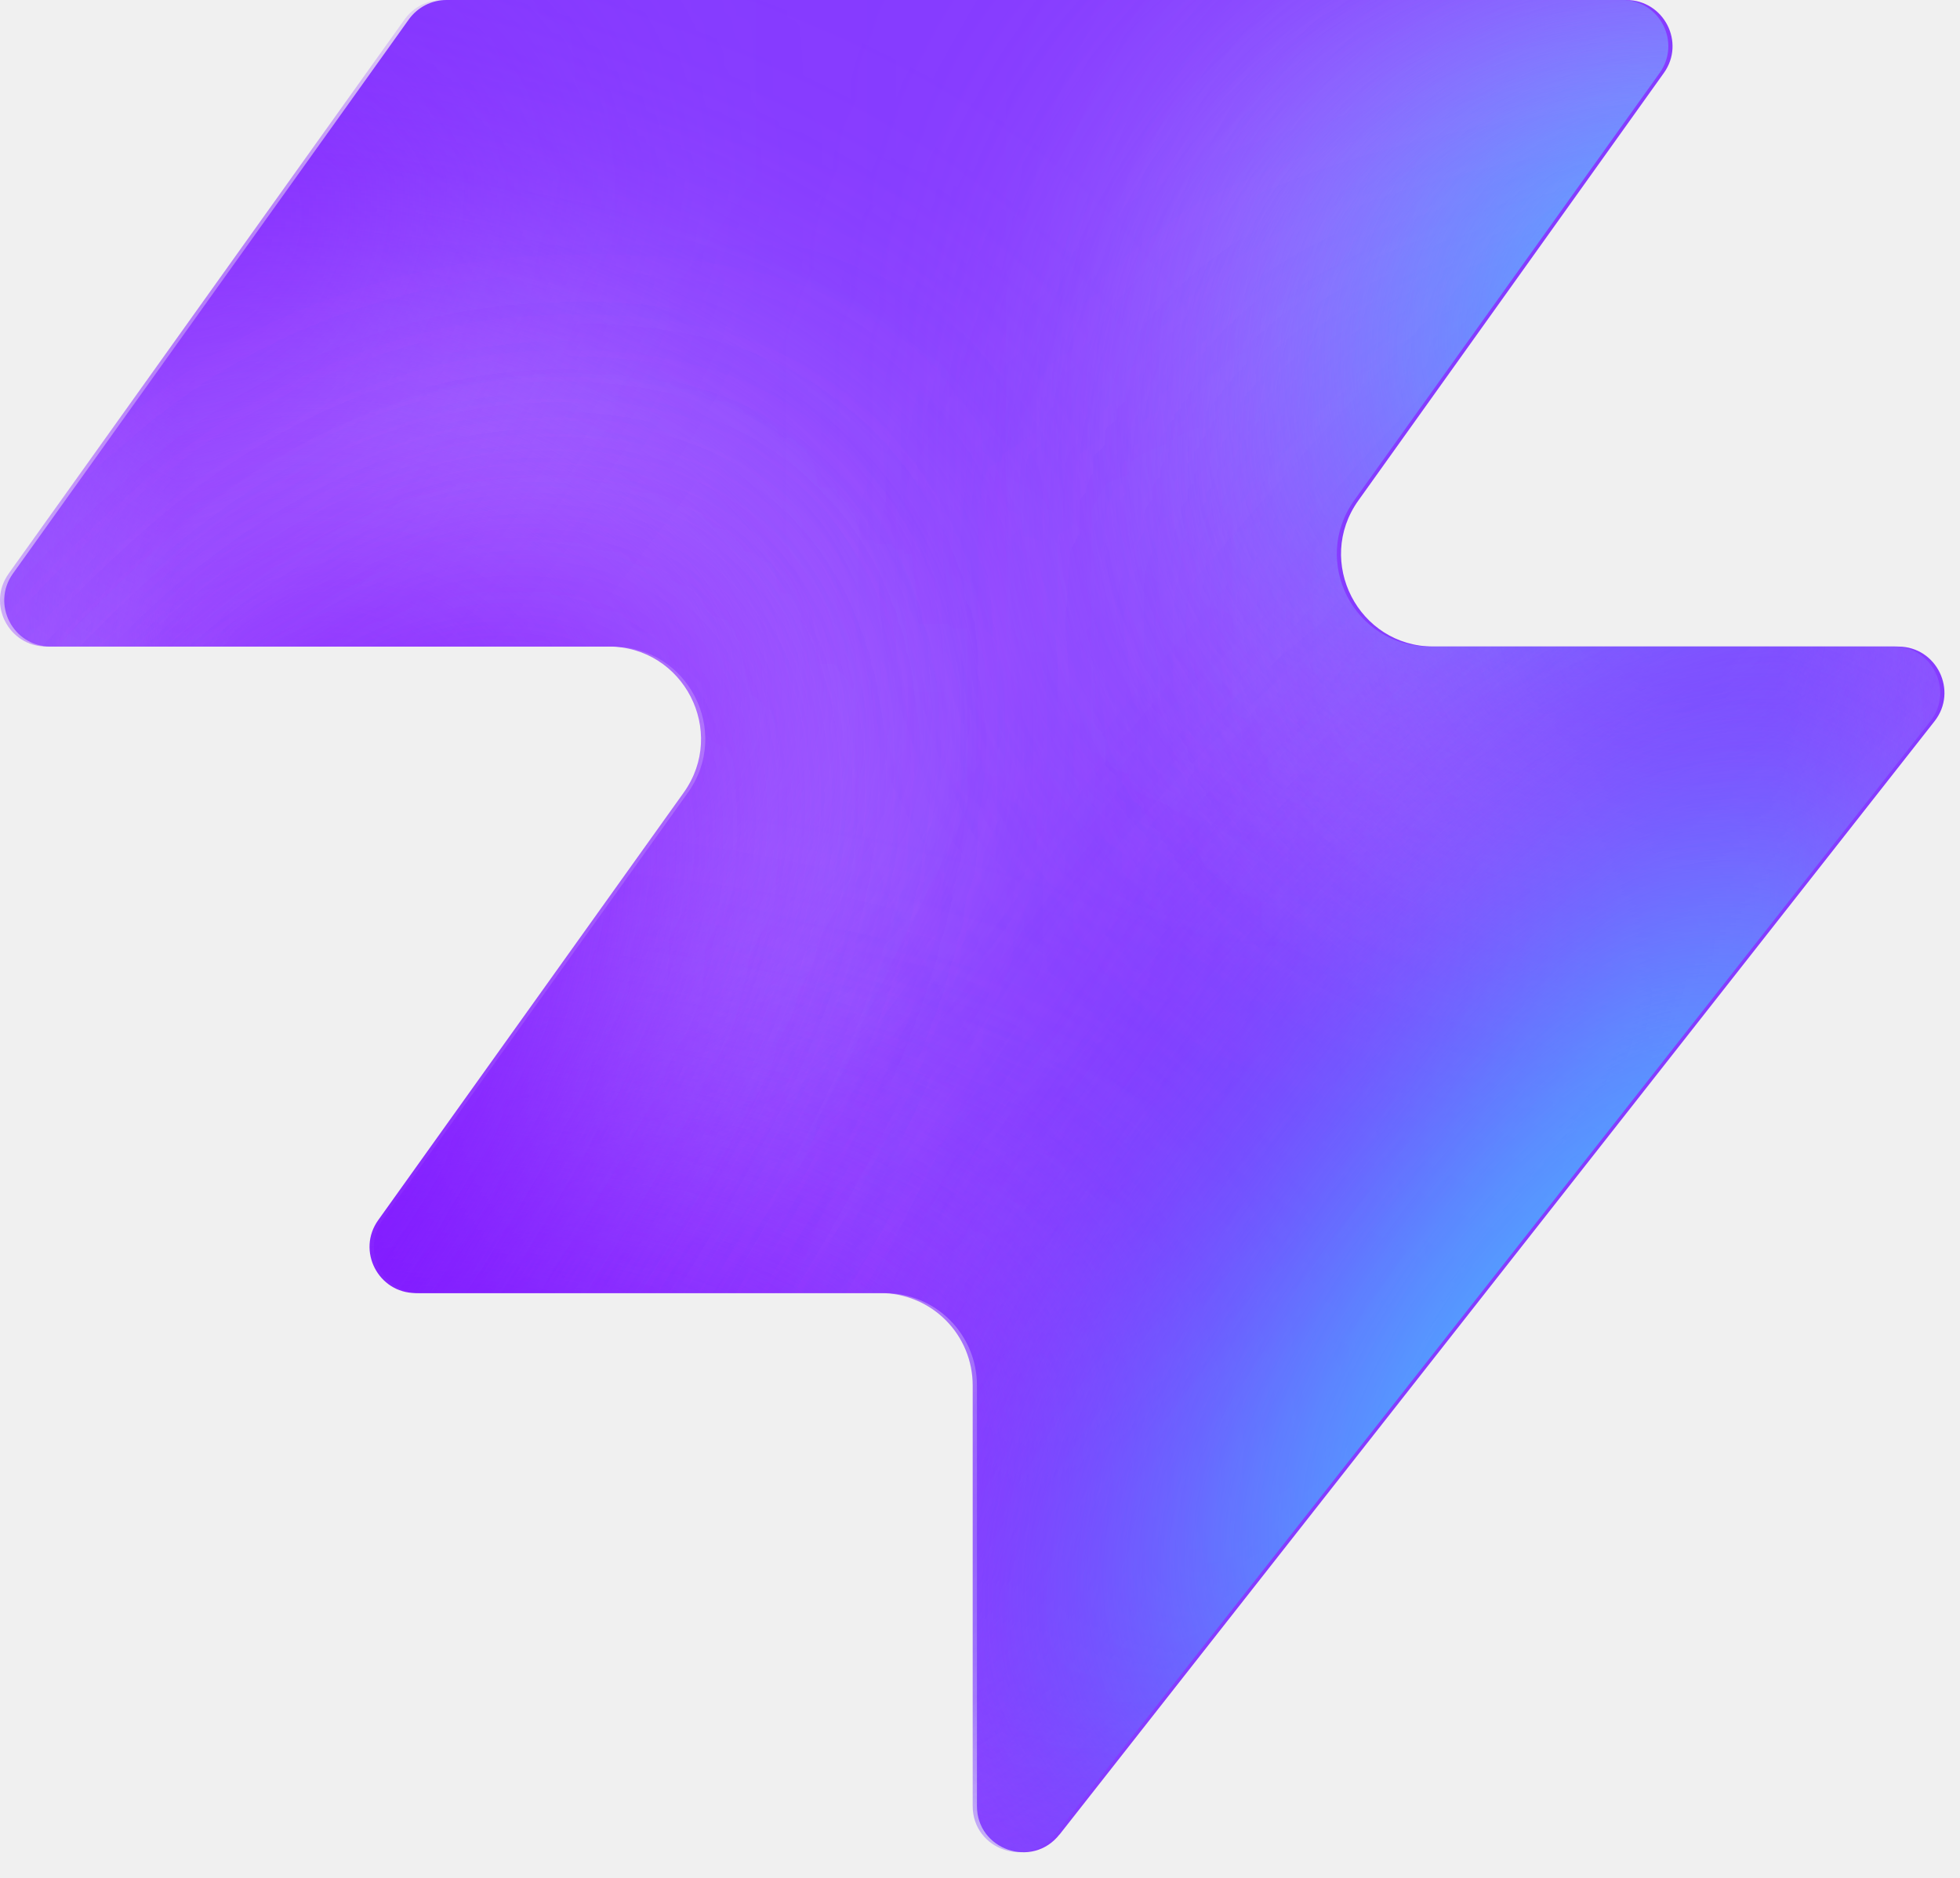
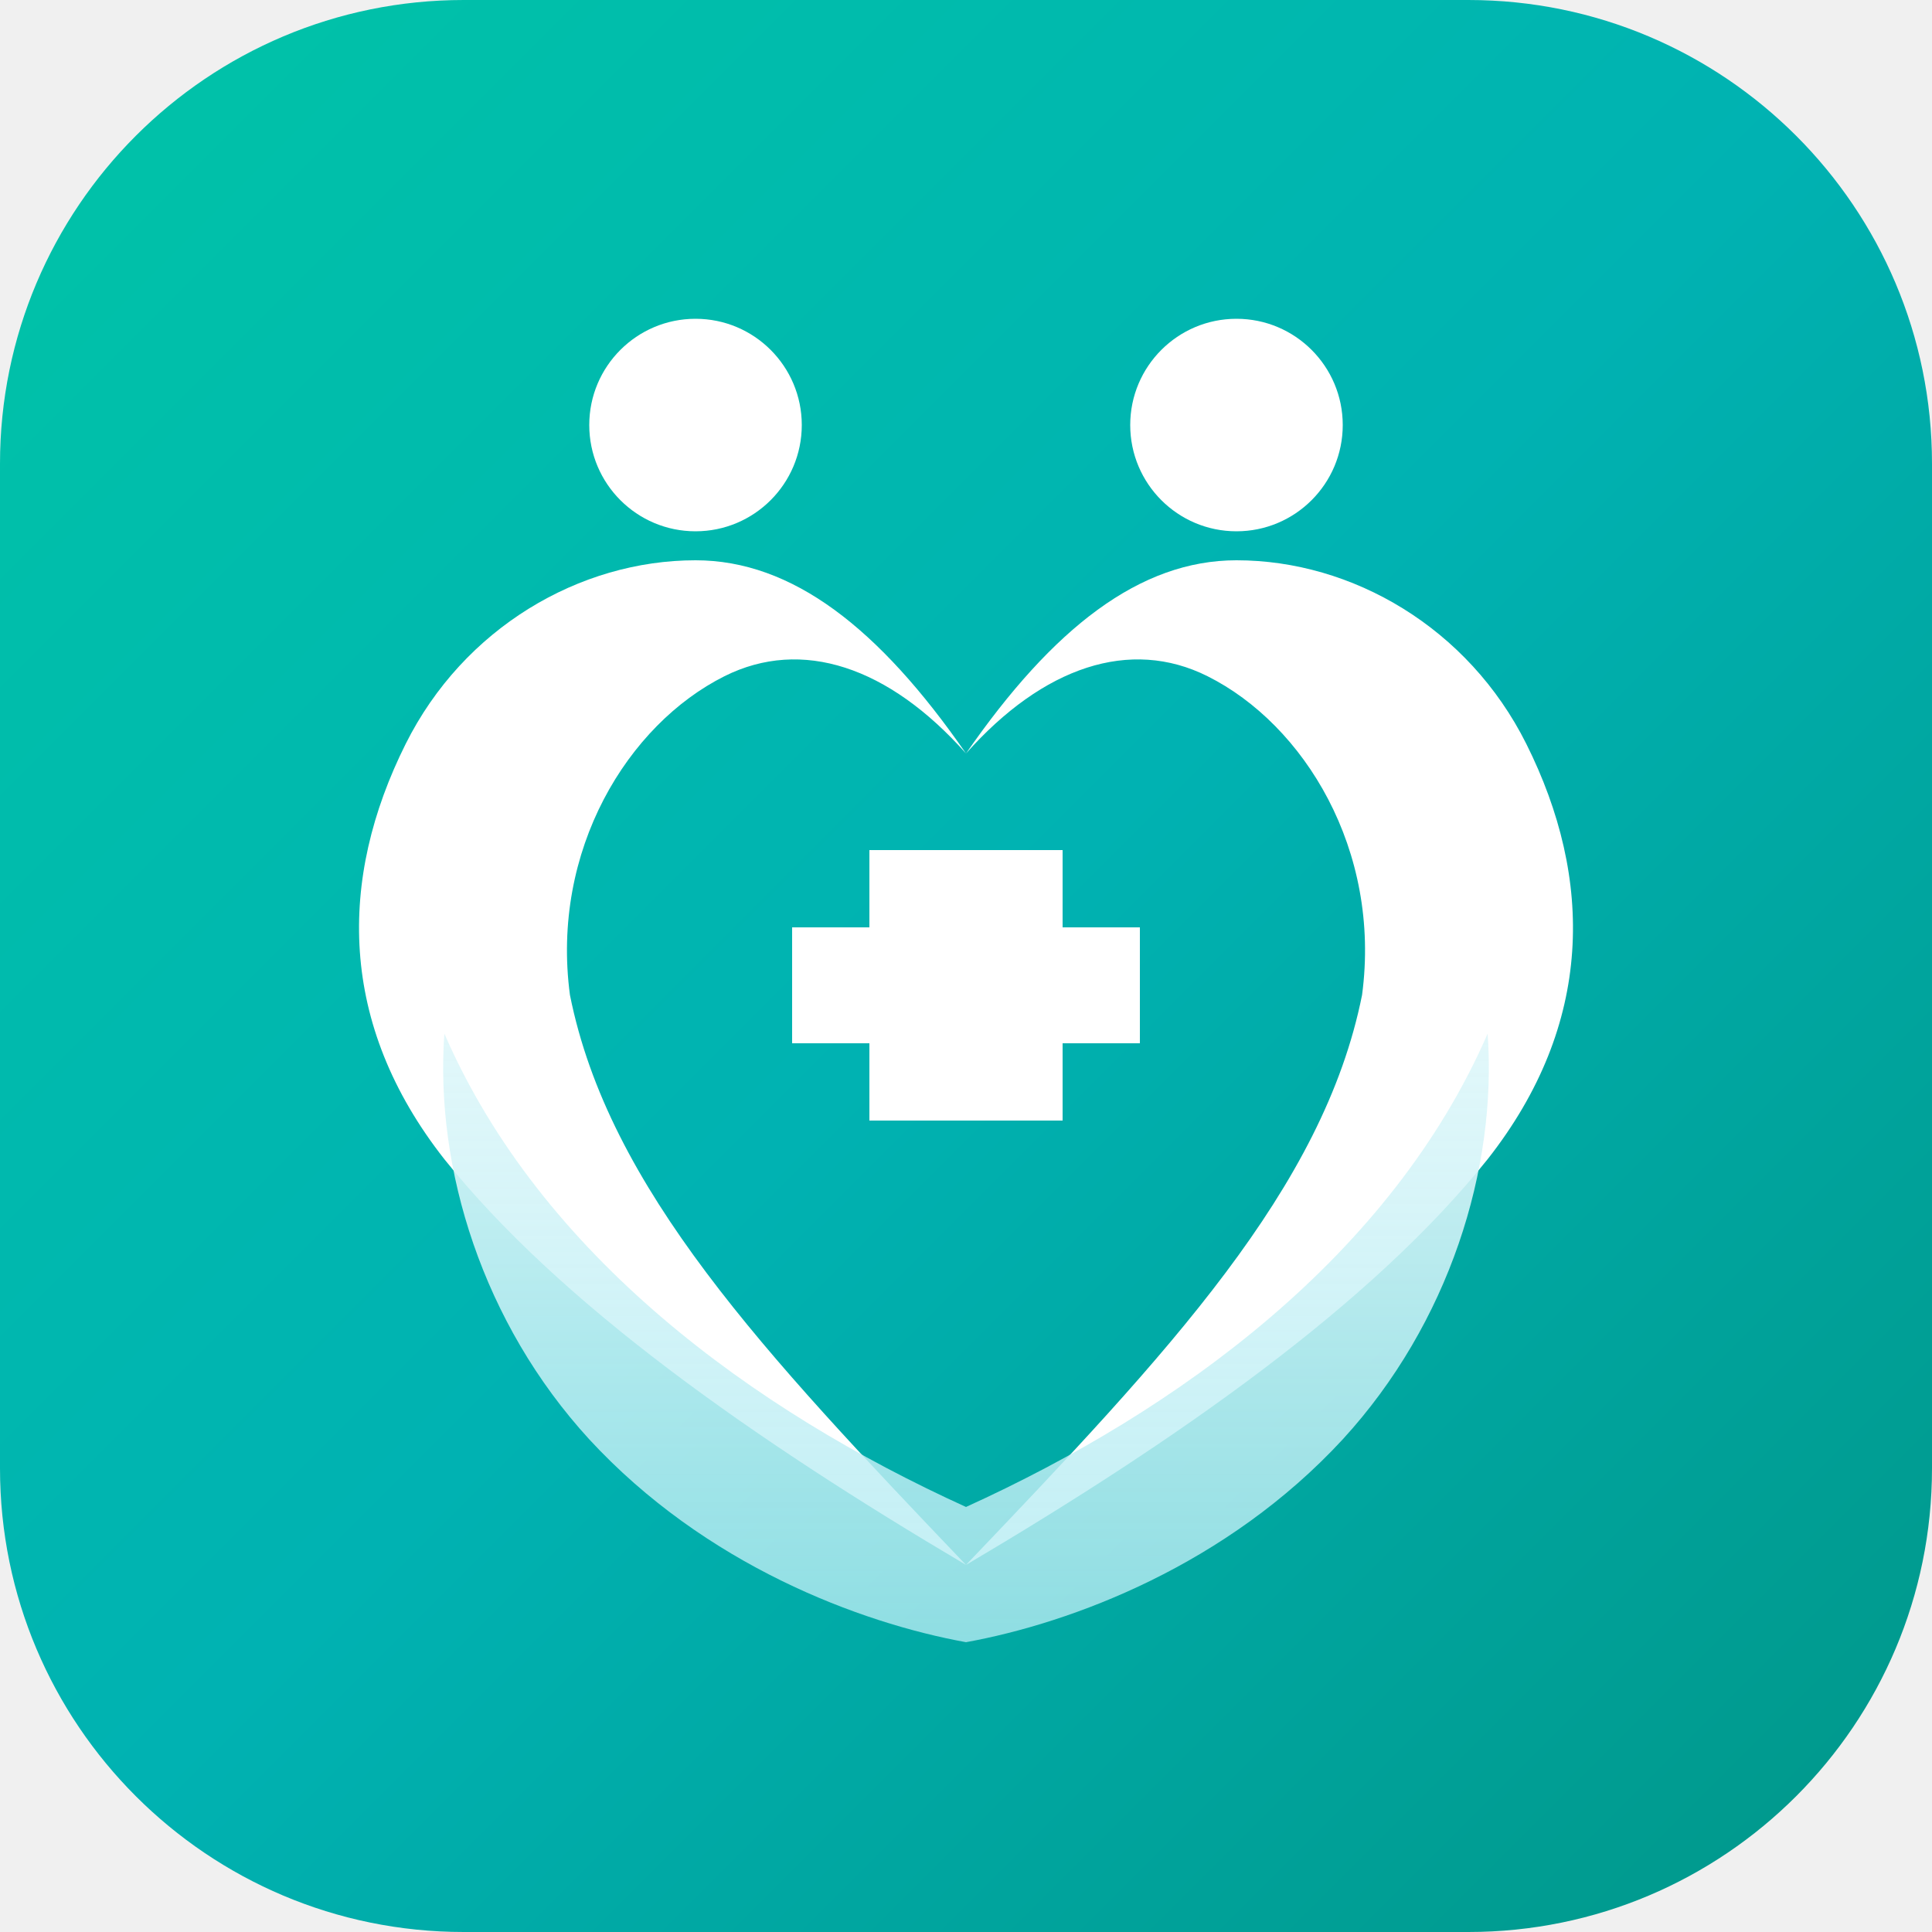
- <svg xmlns="http://www.w3.org/2000/svg" width="48" height="46" fill="none" viewBox="0 0 48 46">
-   <path fill="#863bff" d="M25.946 44.938c-.664.845-2.021.375-2.021-.698V33.937a2.26 2.26 0 0 0-2.262-2.262H10.287c-.92 0-1.456-1.04-.92-1.788l7.48-10.471c1.07-1.497 0-3.578-1.842-3.578H1.237c-.92 0-1.456-1.04-.92-1.788L10.013.474c.214-.297.556-.474.92-.474h28.894c.92 0 1.456 1.04.92 1.788l-7.48 10.471c-1.07 1.498 0 3.579 1.842 3.579h11.377c.943 0 1.473 1.088.89 1.83L25.947 44.94z" style="fill:#863bff;fill:color(display-p3 .525 .23 1);fill-opacity:1" />
-   <mask id="a" width="48" height="46" x="0" y="0" maskUnits="userSpaceOnUse" style="mask-type:alpha">
-     <path fill="#000" d="M25.842 44.938c-.664.844-2.021.375-2.021-.698V33.937a2.26 2.26 0 0 0-2.262-2.262H10.183c-.92 0-1.456-1.04-.92-1.788l7.48-10.471c1.07-1.498 0-3.579-1.842-3.579H1.133c-.92 0-1.456-1.04-.92-1.787L9.91.473c.214-.297.556-.474.92-.474h28.894c.92 0 1.456 1.04.92 1.788l-7.48 10.471c-1.07 1.498 0 3.578 1.842 3.578h11.377c.943 0 1.473 1.088.89 1.832L25.843 44.94z" style="fill:#000;fill-opacity:1" />
-   </mask>
-   <g mask="url(#a)">
-     <g filter="url(#b)">
-       <ellipse cx="5.508" cy="14.704" fill="#ede6ff" rx="5.508" ry="14.704" style="fill:#ede6ff;fill:color(display-p3 .927 .903 1);fill-opacity:1" transform="matrix(.00324 1 1 -.00324 -4.47 31.516)" />
-     </g>
-     <g filter="url(#c)">
-       <ellipse cx="10.399" cy="29.851" fill="#ede6ff" rx="10.399" ry="29.851" style="fill:#ede6ff;fill:color(display-p3 .927 .903 1);fill-opacity:1" transform="matrix(.00324 1 1 -.00324 -39.328 7.883)" />
-     </g>
-     <g filter="url(#d)">
-       <ellipse cx="5.508" cy="30.487" fill="#7e14ff" rx="5.508" ry="30.487" style="fill:#7e14ff;fill:color(display-p3 .492 .077 1);fill-opacity:1" transform="rotate(89.814 -25.913 -14.639)scale(1 -1)" />
-     </g>
-     <g filter="url(#e)">
-       <ellipse cx="5.508" cy="30.599" fill="#7e14ff" rx="5.508" ry="30.599" style="fill:#7e14ff;fill:color(display-p3 .492 .077 1);fill-opacity:1" transform="rotate(89.814 -32.644 -3.334)scale(1 -1)" />
-     </g>
-     <g filter="url(#f)">
-       <ellipse cx="5.508" cy="30.599" fill="#7e14ff" rx="5.508" ry="30.599" style="fill:#7e14ff;fill:color(display-p3 .492 .077 1);fill-opacity:1" transform="matrix(.00324 1 1 -.00324 -34.34 30.47)" />
-     </g>
-     <g filter="url(#g)">
-       <ellipse cx="14.072" cy="22.078" fill="#ede6ff" rx="14.072" ry="22.078" style="fill:#ede6ff;fill:color(display-p3 .927 .903 1);fill-opacity:1" transform="rotate(93.35 24.506 48.493)scale(-1 1)" />
-     </g>
-     <g filter="url(#h)">
-       <ellipse cx="3.47" cy="21.501" fill="#7e14ff" rx="3.47" ry="21.501" style="fill:#7e14ff;fill:color(display-p3 .492 .077 1);fill-opacity:1" transform="rotate(89.009 28.708 47.59)scale(-1 1)" />
-     </g>
-     <g filter="url(#i)">
-       <ellipse cx="3.47" cy="21.501" fill="#7e14ff" rx="3.47" ry="21.501" style="fill:#7e14ff;fill:color(display-p3 .492 .077 1);fill-opacity:1" transform="rotate(89.009 28.708 47.59)scale(-1 1)" />
-     </g>
-     <g filter="url(#j)">
-       <ellipse cx=".387" cy="8.972" fill="#7e14ff" rx="4.407" ry="29.108" style="fill:#7e14ff;fill:color(display-p3 .492 .077 1);fill-opacity:1" transform="rotate(39.51 .387 8.972)" />
-     </g>
-     <g filter="url(#k)">
-       <ellipse cx="47.523" cy="-6.092" fill="#7e14ff" rx="4.407" ry="29.108" style="fill:#7e14ff;fill:color(display-p3 .492 .077 1);fill-opacity:1" transform="rotate(37.892 47.523 -6.092)" />
-     </g>
-     <g filter="url(#l)">
-       <ellipse cx="41.412" cy="6.333" fill="#47bfff" rx="5.971" ry="9.665" style="fill:#47bfff;fill:color(display-p3 .28 .748 1);fill-opacity:1" transform="rotate(37.892 41.412 6.333)" />
-     </g>
-     <g filter="url(#m)">
-       <ellipse cx="-1.879" cy="38.332" fill="#7e14ff" rx="4.407" ry="29.108" style="fill:#7e14ff;fill:color(display-p3 .492 .077 1);fill-opacity:1" transform="rotate(37.892 -1.88 38.332)" />
-     </g>
-     <g filter="url(#n)">
-       <ellipse cx="-1.879" cy="38.332" fill="#7e14ff" rx="4.407" ry="29.108" style="fill:#7e14ff;fill:color(display-p3 .492 .077 1);fill-opacity:1" transform="rotate(37.892 -1.88 38.332)" />
-     </g>
-     <g filter="url(#o)">
-       <ellipse cx="35.651" cy="29.907" fill="#7e14ff" rx="4.407" ry="29.108" style="fill:#7e14ff;fill:color(display-p3 .492 .077 1);fill-opacity:1" transform="rotate(37.892 35.651 29.907)" />
-     </g>
-     <g filter="url(#p)">
-       <ellipse cx="38.418" cy="32.4" fill="#47bfff" rx="5.971" ry="15.297" style="fill:#47bfff;fill:color(display-p3 .28 .748 1);fill-opacity:1" transform="rotate(37.892 38.418 32.4)" />
-     </g>
-   </g>
+ <svg xmlns="http://www.w3.org/2000/svg" viewBox="0 0 100 100" width="512" height="512">
  <defs>
-     <filter id="b" width="60.045" height="41.654" x="-19.77" y="16.149" color-interpolation-filters="sRGB" filterUnits="userSpaceOnUse">
-       <feFlood flood-opacity="0" result="BackgroundImageFix" />
-       <feBlend in="SourceGraphic" in2="BackgroundImageFix" result="shape" />
-       <feGaussianBlur result="effect1_foregroundBlur_2002_17158" stdDeviation="7.659" />
-     </filter>
-     <filter id="c" width="90.34" height="51.437" x="-54.613" y="-7.533" color-interpolation-filters="sRGB" filterUnits="userSpaceOnUse">
-       <feFlood flood-opacity="0" result="BackgroundImageFix" />
-       <feBlend in="SourceGraphic" in2="BackgroundImageFix" result="shape" />
-       <feGaussianBlur result="effect1_foregroundBlur_2002_17158" stdDeviation="7.659" />
-     </filter>
-     <filter id="d" width="79.355" height="29.4" x="-49.64" y="2.03" color-interpolation-filters="sRGB" filterUnits="userSpaceOnUse">
-       <feFlood flood-opacity="0" result="BackgroundImageFix" />
-       <feBlend in="SourceGraphic" in2="BackgroundImageFix" result="shape" />
-       <feGaussianBlur result="effect1_foregroundBlur_2002_17158" stdDeviation="4.596" />
-     </filter>
-     <filter id="e" width="79.579" height="29.4" x="-45.045" y="20.029" color-interpolation-filters="sRGB" filterUnits="userSpaceOnUse">
-       <feFlood flood-opacity="0" result="BackgroundImageFix" />
-       <feBlend in="SourceGraphic" in2="BackgroundImageFix" result="shape" />
-       <feGaussianBlur result="effect1_foregroundBlur_2002_17158" stdDeviation="4.596" />
-     </filter>
-     <filter id="f" width="79.579" height="29.4" x="-43.513" y="21.178" color-interpolation-filters="sRGB" filterUnits="userSpaceOnUse">
-       <feFlood flood-opacity="0" result="BackgroundImageFix" />
-       <feBlend in="SourceGraphic" in2="BackgroundImageFix" result="shape" />
-       <feGaussianBlur result="effect1_foregroundBlur_2002_17158" stdDeviation="4.596" />
-     </filter>
-     <filter id="g" width="74.749" height="58.852" x="15.756" y="-17.901" color-interpolation-filters="sRGB" filterUnits="userSpaceOnUse">
-       <feFlood flood-opacity="0" result="BackgroundImageFix" />
-       <feBlend in="SourceGraphic" in2="BackgroundImageFix" result="shape" />
-       <feGaussianBlur result="effect1_foregroundBlur_2002_17158" stdDeviation="7.659" />
-     </filter>
-     <filter id="h" width="61.377" height="25.362" x="23.548" y="2.284" color-interpolation-filters="sRGB" filterUnits="userSpaceOnUse">
-       <feFlood flood-opacity="0" result="BackgroundImageFix" />
-       <feBlend in="SourceGraphic" in2="BackgroundImageFix" result="shape" />
-       <feGaussianBlur result="effect1_foregroundBlur_2002_17158" stdDeviation="4.596" />
-     </filter>
-     <filter id="i" width="61.377" height="25.362" x="23.548" y="2.284" color-interpolation-filters="sRGB" filterUnits="userSpaceOnUse">
-       <feFlood flood-opacity="0" result="BackgroundImageFix" />
-       <feBlend in="SourceGraphic" in2="BackgroundImageFix" result="shape" />
-       <feGaussianBlur result="effect1_foregroundBlur_2002_17158" stdDeviation="4.596" />
-     </filter>
-     <filter id="j" width="56.045" height="63.649" x="-27.636" y="-22.853" color-interpolation-filters="sRGB" filterUnits="userSpaceOnUse">
-       <feFlood flood-opacity="0" result="BackgroundImageFix" />
-       <feBlend in="SourceGraphic" in2="BackgroundImageFix" result="shape" />
-       <feGaussianBlur result="effect1_foregroundBlur_2002_17158" stdDeviation="4.596" />
-     </filter>
-     <filter id="k" width="54.814" height="64.646" x="20.116" y="-38.415" color-interpolation-filters="sRGB" filterUnits="userSpaceOnUse">
-       <feFlood flood-opacity="0" result="BackgroundImageFix" />
-       <feBlend in="SourceGraphic" in2="BackgroundImageFix" result="shape" />
-       <feGaussianBlur result="effect1_foregroundBlur_2002_17158" stdDeviation="4.596" />
-     </filter>
-     <filter id="l" width="33.541" height="35.313" x="24.641" y="-11.323" color-interpolation-filters="sRGB" filterUnits="userSpaceOnUse">
-       <feFlood flood-opacity="0" result="BackgroundImageFix" />
-       <feBlend in="SourceGraphic" in2="BackgroundImageFix" result="shape" />
-       <feGaussianBlur result="effect1_foregroundBlur_2002_17158" stdDeviation="4.596" />
-     </filter>
-     <filter id="m" width="54.814" height="64.646" x="-29.286" y="6.009" color-interpolation-filters="sRGB" filterUnits="userSpaceOnUse">
-       <feFlood flood-opacity="0" result="BackgroundImageFix" />
-       <feBlend in="SourceGraphic" in2="BackgroundImageFix" result="shape" />
-       <feGaussianBlur result="effect1_foregroundBlur_2002_17158" stdDeviation="4.596" />
-     </filter>
-     <filter id="n" width="54.814" height="64.646" x="-29.286" y="6.009" color-interpolation-filters="sRGB" filterUnits="userSpaceOnUse">
-       <feFlood flood-opacity="0" result="BackgroundImageFix" />
-       <feBlend in="SourceGraphic" in2="BackgroundImageFix" result="shape" />
-       <feGaussianBlur result="effect1_foregroundBlur_2002_17158" stdDeviation="4.596" />
-     </filter>
-     <filter id="o" width="54.814" height="64.646" x="8.244" y="-2.416" color-interpolation-filters="sRGB" filterUnits="userSpaceOnUse">
-       <feFlood flood-opacity="0" result="BackgroundImageFix" />
-       <feBlend in="SourceGraphic" in2="BackgroundImageFix" result="shape" />
-       <feGaussianBlur result="effect1_foregroundBlur_2002_17158" stdDeviation="4.596" />
-     </filter>
-     <filter id="p" width="39.409" height="43.623" x="18.713" y="10.588" color-interpolation-filters="sRGB" filterUnits="userSpaceOnUse">
-       <feFlood flood-opacity="0" result="BackgroundImageFix" />
-       <feBlend in="SourceGraphic" in2="BackgroundImageFix" result="shape" />
-       <feGaussianBlur result="effect1_foregroundBlur_2002_17158" stdDeviation="4.596" />
-     </filter>
+     <linearGradient id="arogyaTealGrad" x1="0%" y1="0%" x2="100%" y2="100%">
+       <stop offset="0%" stop-color="#00C4A7" />
+       <stop offset="50%" stop-color="#00B2B2" />
+       <stop offset="100%" stop-color="#009688" />
+     </linearGradient>
+     <linearGradient id="arogyaLeafGrad" x1="0%" y1="0%" x2="0%" y2="100%">
+       <stop offset="0%" stop-color="#E0F7FA" stop-opacity="0.95" />
+       <stop offset="100%" stop-color="#B2EBF2" stop-opacity="0.8" />
+     </linearGradient>
  </defs>
+   <rect width="100" height="100" rx="24" fill="url(#arogyaTealGrad)" />
+   <circle cx="36" cy="22" r="5.5" fill="#FFFFFF" />
+   <path d="M 36 29 C 30 29 24 32.5 21 38.5 C 17.5 45.5 17.5 53 23 60 C 29 67.5 39 74.5 50 81 C 39.5 70 31.5 61.5 29.5 51.5 C 28.5 44 32.5 37.5 37.5 35 C 41.5 33 46 34.5 50 39 C 45.5 32.5 41 29 36 29 Z" fill="#FFFFFF" />
+   <circle cx="64" cy="22" r="5.5" fill="#FFFFFF" />
+   <path d="M 64 29 C 70 29 76 32.5 79 38.5 C 82.5 45.5 82.5 53 77 60 C 71 67.5 61 74.5 50 81 C 60.5 70 68.5 61.5 70.5 51.5 C 71.5 44 67.5 37.5 62.5 35 C 58.5 33 54 34.5 50 39 C 54.5 32.5 59 29 64 29 Z" fill="#FFFFFF" />
+   <path d="M 45 44 H 55 V 48 H 59 V 54 H 55 V 58 H 45 V 54 H 41 V 48 H 45 Z" fill="#FFFFFF" />
+   <path d="M 50 78 C 39 73 28 65 23 53.5 C 22.5 60.5 25 68.5 30.5 74.5 C 36.5 81 44.5 84 50 85 C 55.5 84 63.5 81 69.5 74.5 C 75 68.5 77.5 60.5 77 53.5 C 72 65 61 73 50 78 Z" fill="url(#arogyaLeafGrad)" />
</svg>
